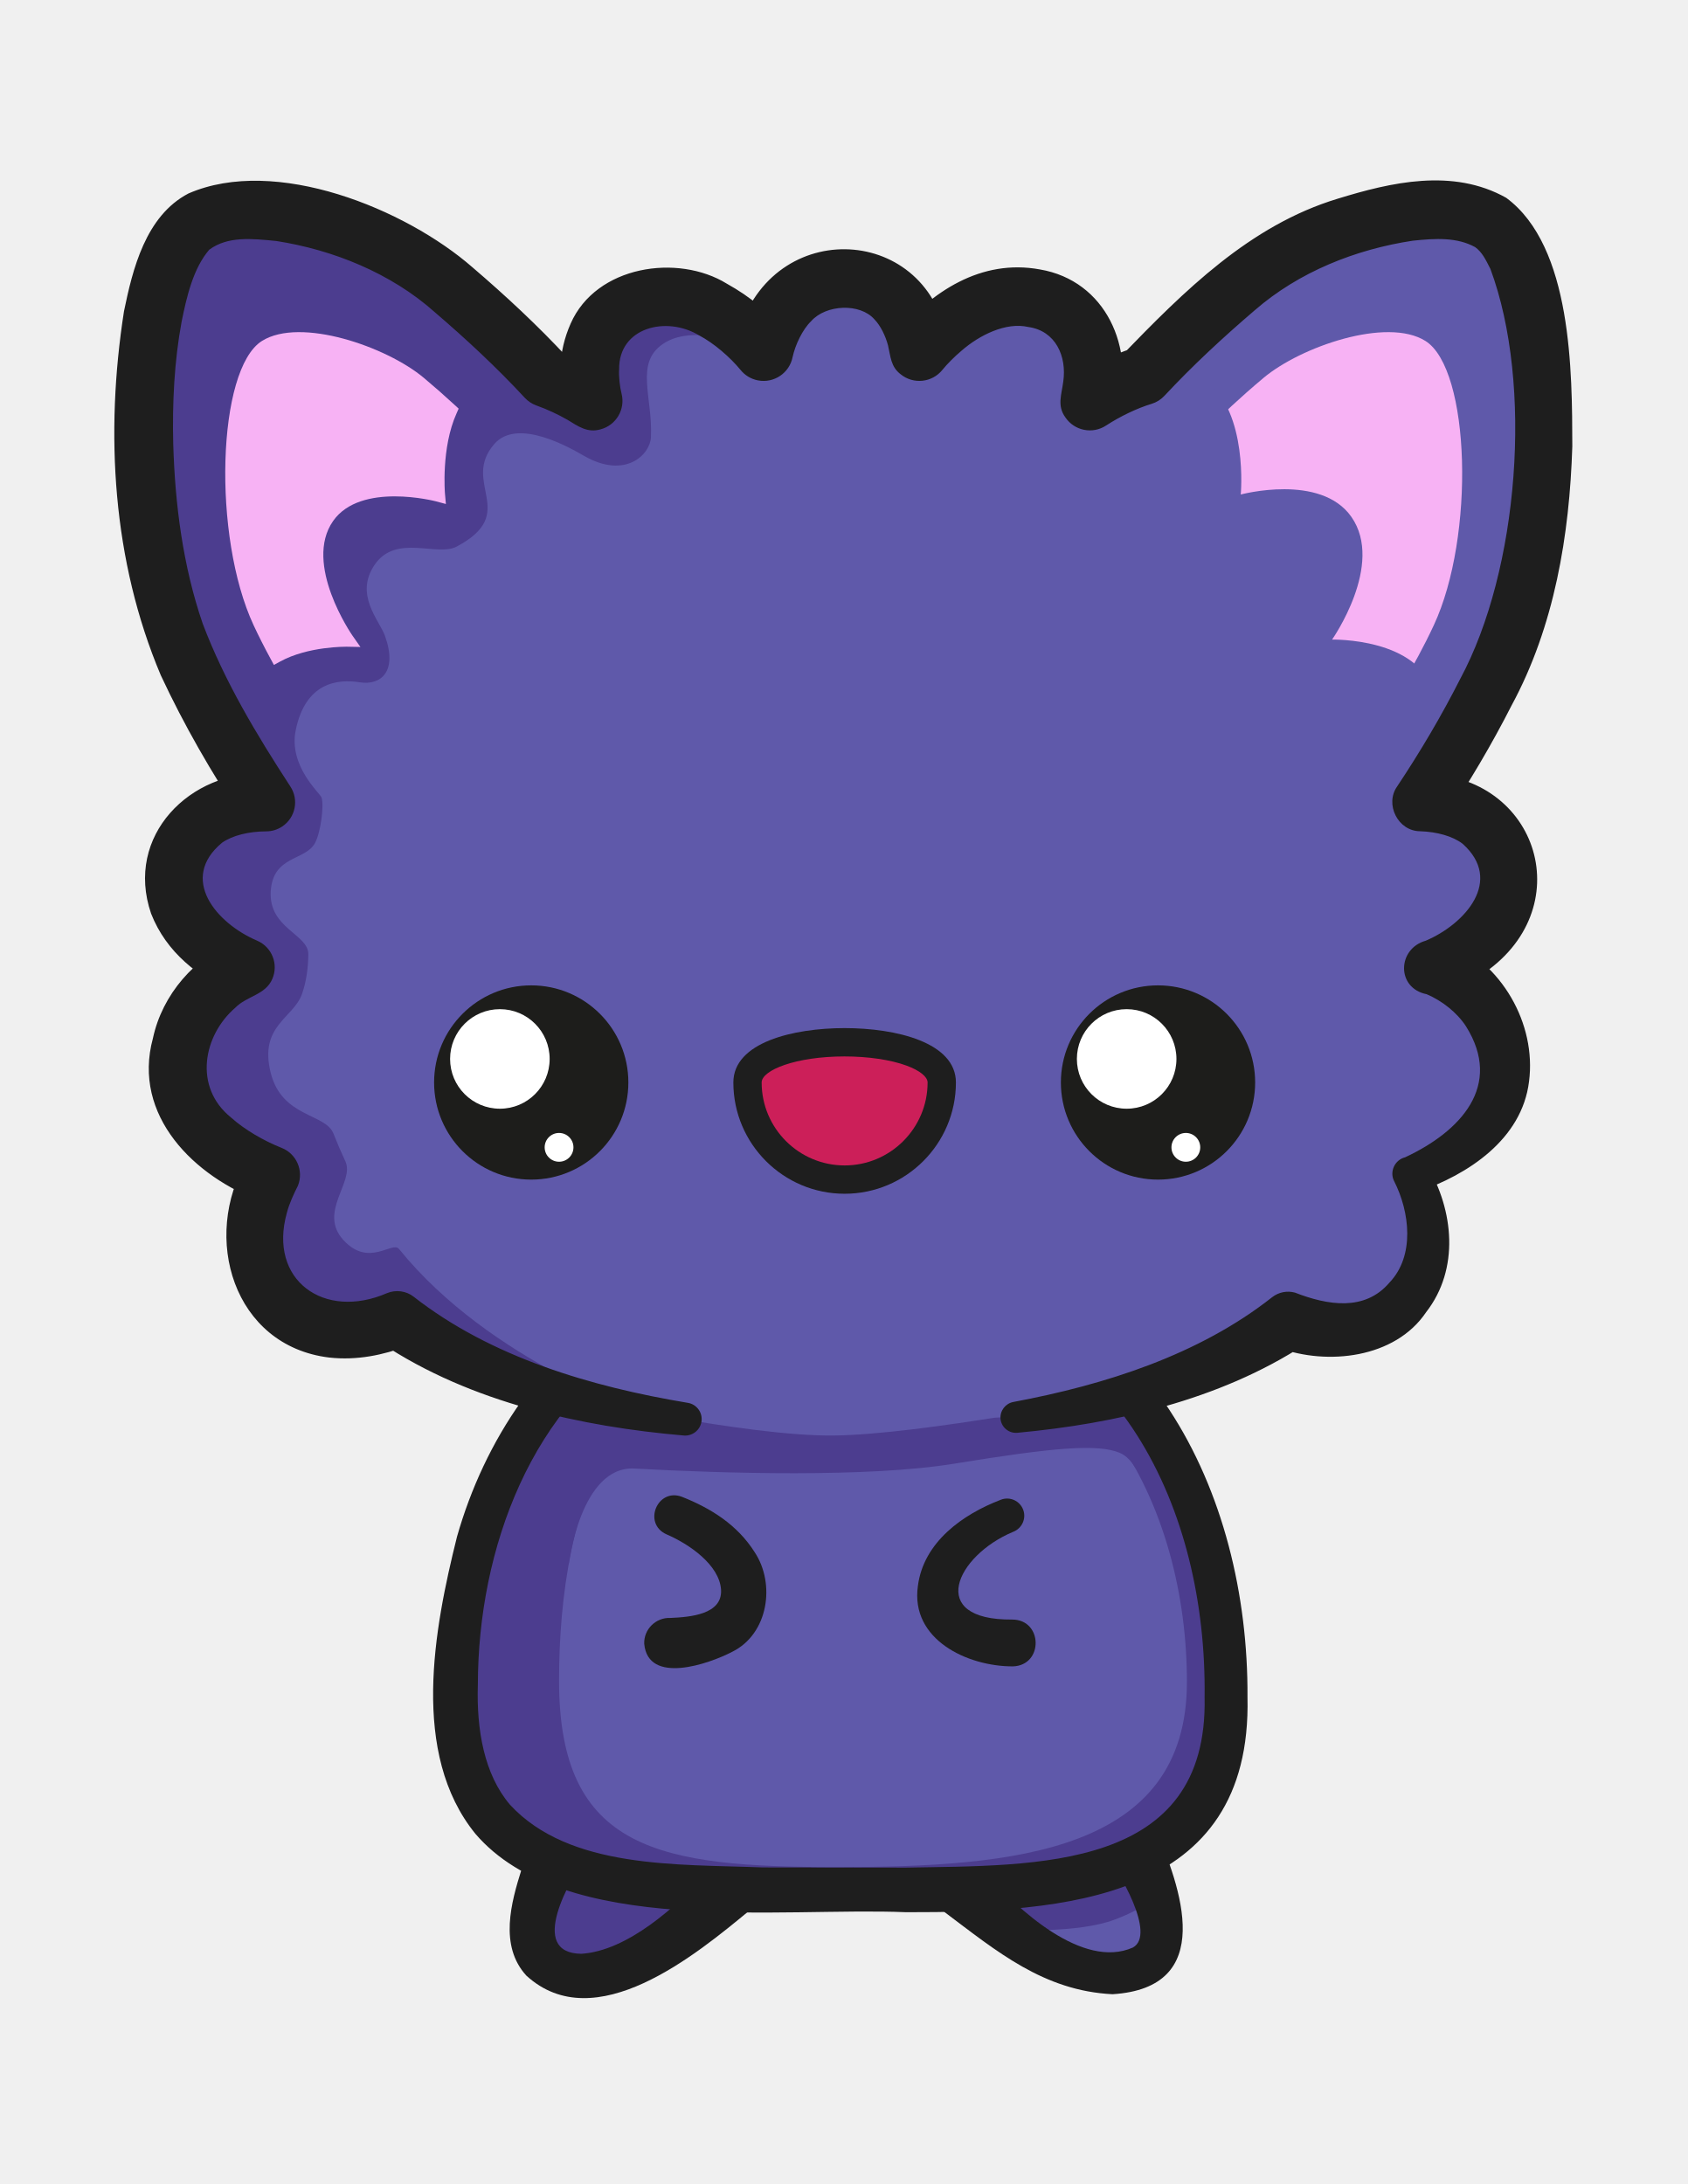
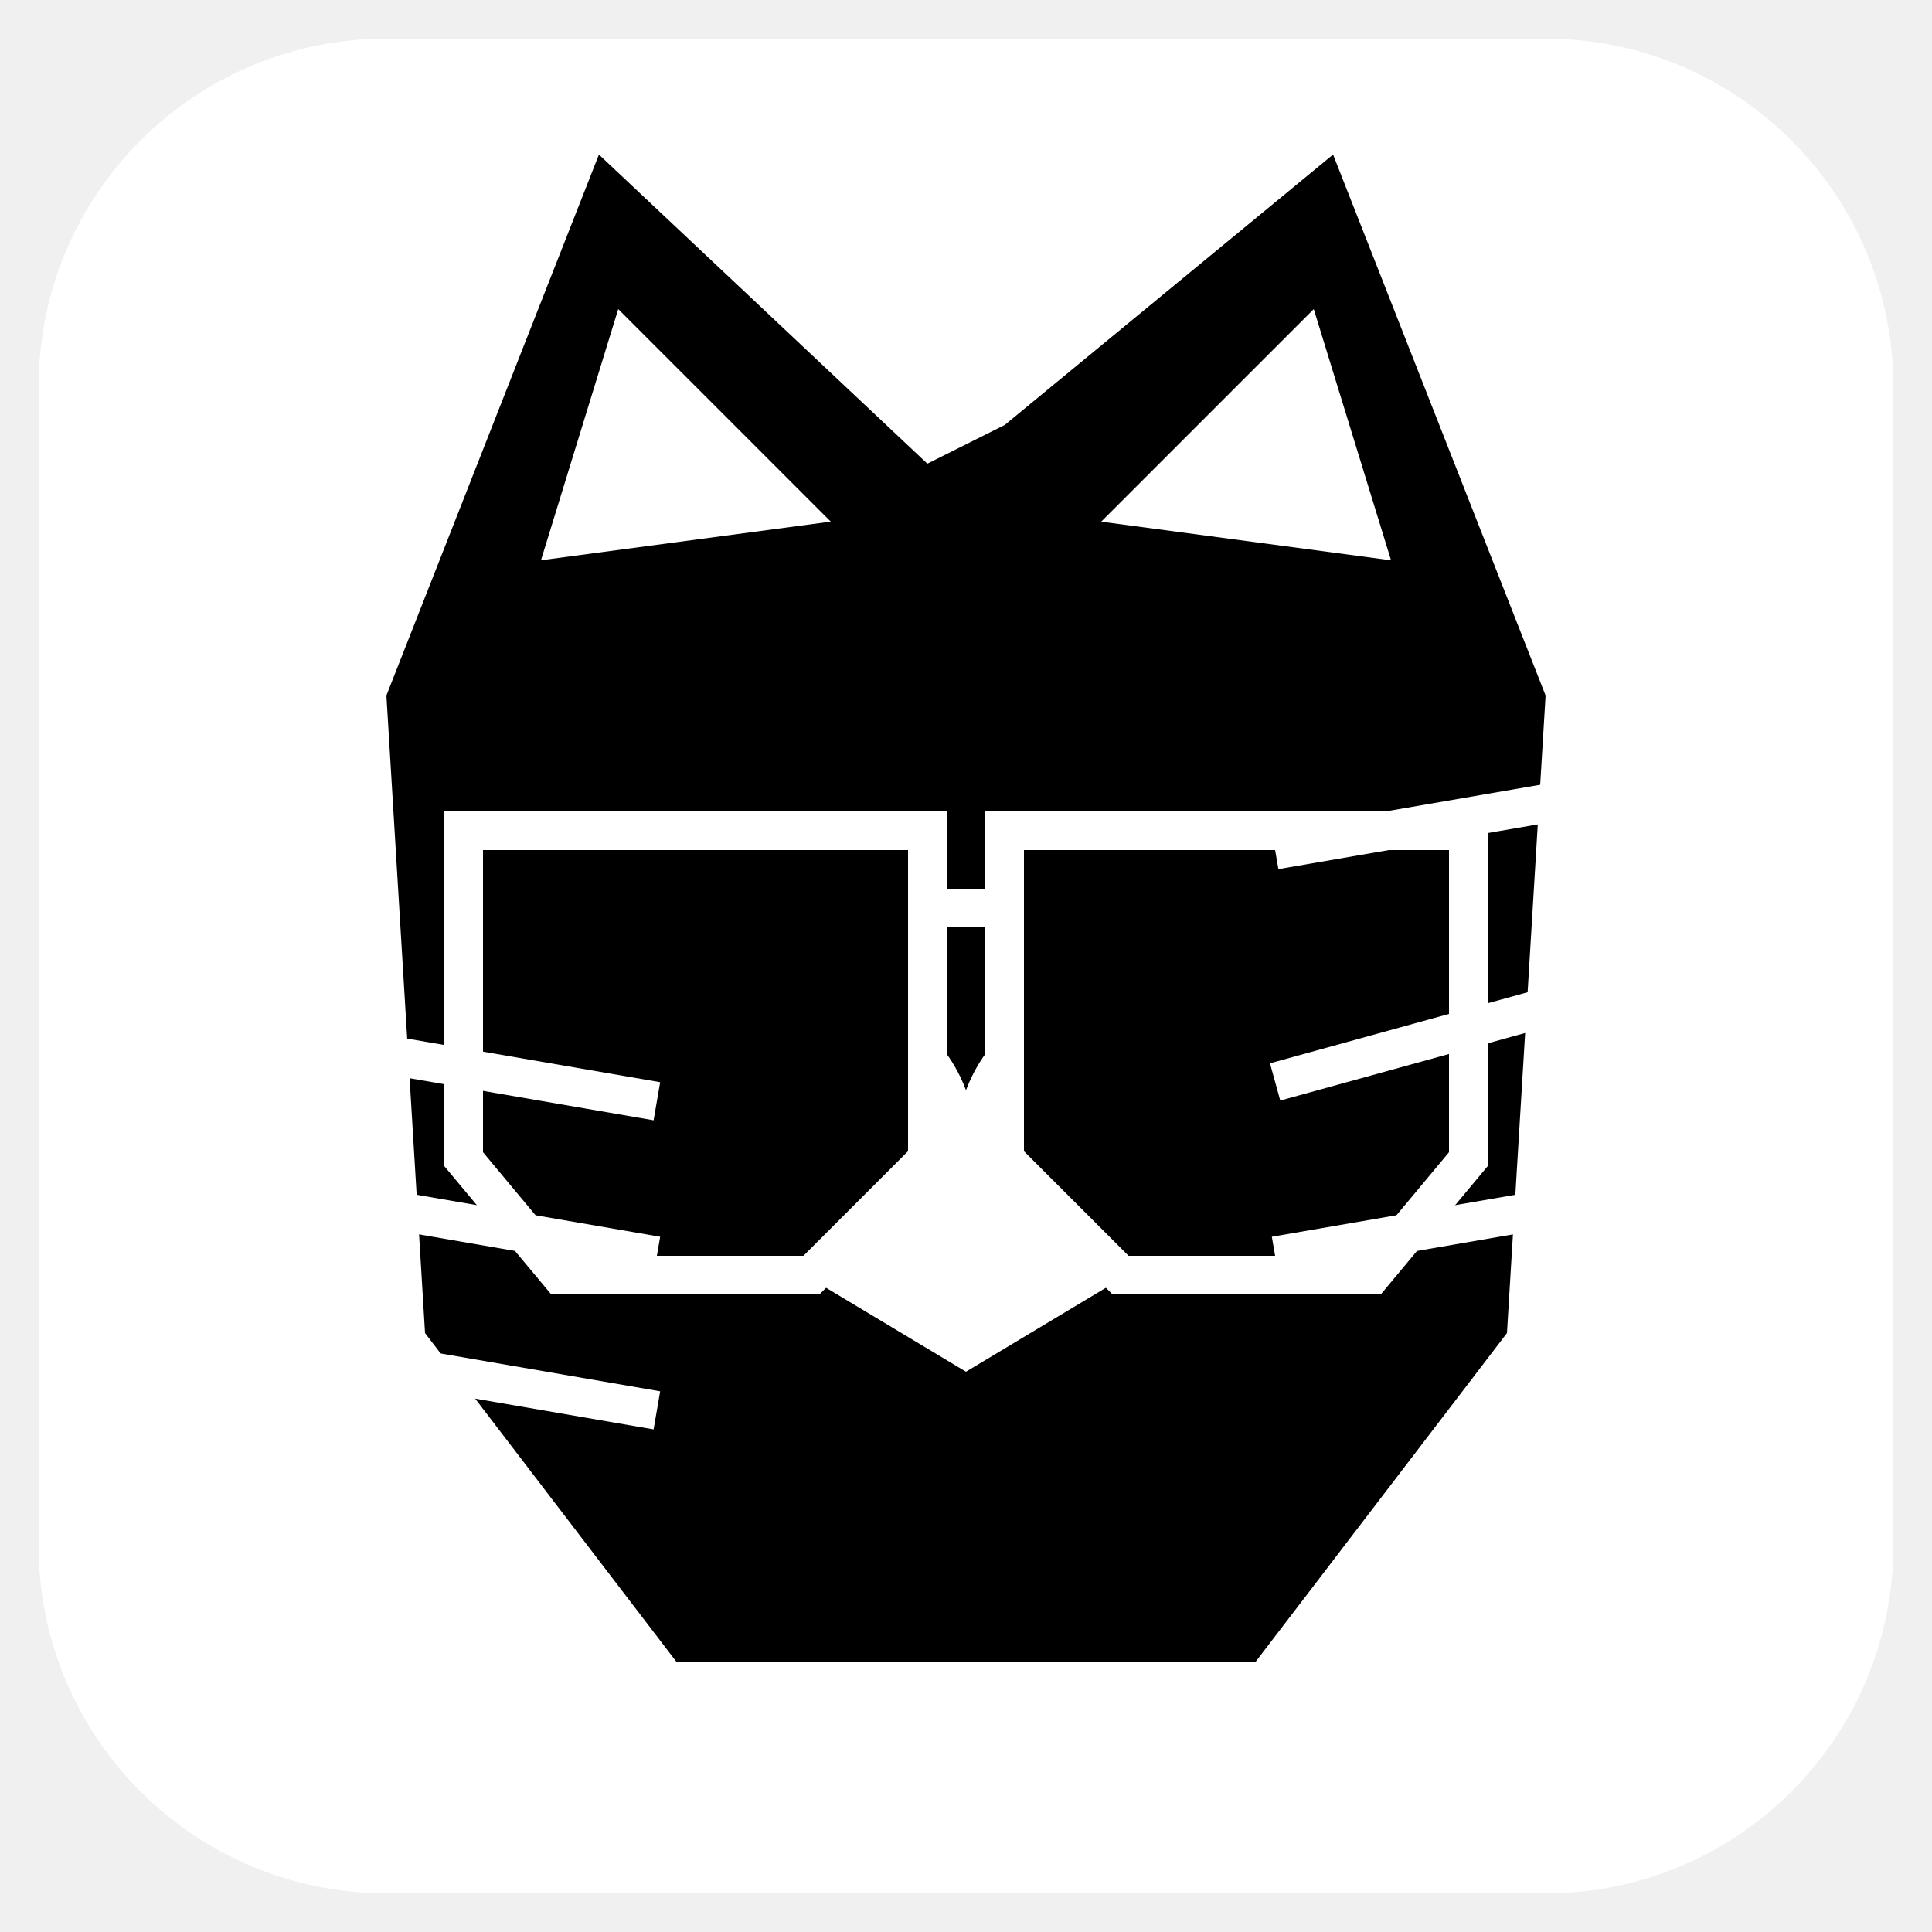
- <svg xmlns="http://www.w3.org/2000/svg" version="1.1" id="Layer_1" x="0px" y="0px" viewBox="0 0 612 792" style="enable-background:new 0 0 612 792;" xml:space="preserve">
-   <style type="text/css">
- 	.st0{fill:#5F59AA;}
- 	.st1{fill:#4C3D8F;}
- 	.st2{fill:#1E1E1E;}
- 	.st3{fill:#F7B2F4;}
- 	.st4{fill:#CC1F59;}
- 	.st5{fill:#1D1D1B;}
- 	.st6{fill:#FFFFFF;}
- </style>
-   <g>
-     <path class="st0" d="M409.57,667.17c0,0,20.6,34.22,7.16,44.15c-24.23,17.9-66.76-25.02-66.76-25.02" />
-     <path class="st1" d="M368.18,699.89c0,0,22.86,1.11,35.78-3.69c12.92-4.8,15.14-9.23,15.14-9.23l-8.12-12.56l-56.15,10.35   L368.18,699.89z" />
-     <path class="st2" d="M418.36,661.88c10.15,22.87,22.78,58.93-14.95,61.3c-25.04-1.24-42.04-15.62-60.74-29.65   c-4.41-3.61-5.07-10.11-1.46-14.52c4.04-5.07,12.05-5.01,16.05,0.07c11.59,13.19,35.29,35.24,53.51,27.17   c8.57-4.69-5.09-27.97-10.15-33.98C391.61,659.63,411.72,647.81,418.36,661.88L418.36,661.88z" />
-   </g>
-   <g>
-     <path class="st1" d="M204.2,667.17c0,0-19.34,32.7-7.16,44.15c21.71,20.4,66.76-25.02,66.76-25.02" />
-     <path class="st2" d="M213.04,672.4c-6.37,9-22,35.91-2.25,36.12c16.68-1.07,34.41-16.99,45.73-29.44   c8.94-10.34,24.5,2.88,15.68,13.37c-19.92,16.51-56.49,46.69-81.34,23.99c-9.95-10.87-5.5-26.58-1.75-38.53   c3.41-8.73,6.73-26.4,19.93-21.12C215.01,659.39,217,667.24,213.04,672.4L213.04,672.4z" />
-   </g>
-   <g>
-     <path class="st1" d="M444.56,615.46c0,71.64-62.53,69.93-139.67,69.93s-139.67,1.71-139.67-69.93s35.31-156.07,141.04-156.07   S444.56,543.82,444.56,615.46z" />
-     <path class="st2" d="M452.33,615.46c1.73,74.07-66.93,78.06-123.77,77.98c-45.31-1.93-123.94,9.16-156.18-28.43   c-23.63-29.11-15.02-74.32-6.67-107.76c9.9-34.84,31.42-67.83,63.55-86.02c31.81-18.47,69.92-22.29,105.68-16.77   C415.38,465.61,452.77,540.96,452.33,615.46L452.33,615.46z M436.78,615.46c0.88-67.96-31.36-136.41-104.2-146.46   c-32.16-5.06-67.56-1.7-95.98,14.88c-43.94,24.56-63.25,78.17-63.33,126.95c-0.53,16.47,2.27,32.56,11.63,43.61   c21.64,23.45,60.95,21.54,91.64,22.76c0,0,51.91,0.07,51.91,0.07C375.67,676.38,438.14,678.58,436.78,615.46L436.78,615.46z" />
-   </g>
-   <path class="st0" d="M430.37,609.92c0,61.74-62.51,67.15-126.75,67.15s-100.91-5.82-100.91-67.56S222.2,475,310.25,475  S430.37,548.18,430.37,609.92z" />
-   <g>
-     <path class="st0" d="M244.64,549.68c0,0,26.76,9.97,24.98,29.77c-1.48,16.49-26.63,16.35-26.63,16.35" />
-     <path class="st2" d="M247.22,542.78c10.55,4.17,20.13,10.17,26.39,20.06c7.65,11.5,5.01,29.68-8.11,36.16   c-8.5,4.44-30.52,12.07-31.91-2.9c-0.19-5.26,4.22-9.6,9.47-9.37c7.17-0.32,18.9-1.24,18.39-10.22   c-0.59-9.08-11.66-16.63-19.82-20.12C232.99,552.48,238.34,539.49,247.22,542.78L247.22,542.78z" />
-   </g>
-   <g>
-     <path class="st0" d="M365.13,549.68c0,0-26.76,9.97-24.98,29.77c1.48,16.49,26.63,16.35,26.63,16.35" />
-     <path class="st2" d="M367.31,555.52c-20.57,8.59-31.59,32.05-0.31,31.79c11.15-0.02,11.46,16.59,0.3,16.98   c-16.53,0.05-37.24-9.73-34.48-29.15c2.05-15.94,16.27-26.01,30.14-31.3c3.22-1.22,6.81,0.4,8.03,3.62   C372.23,550.71,370.52,554.31,367.31,555.52L367.31,555.52z" />
-   </g>
-   <path class="st1" d="M206.22,567.2c0,0,4.33-35.73,23.85-34.65c31.98,1.77,84.52,3.35,115.95-1.77c35.87-5.85,52.05-7.3,60.05-3.9  c3.9,1.66,5.92,6.12,5.92,6.12l-10.68-26.08c0,0-67.33,13.31-99,13.65c-31.66,0.35-94.4-13.65-94.4-13.65L206.22,567.2z" />
-   <g>
-     <path class="st0" d="M368.18,513.98c39.04-5.36,73.27-16.46,99.12-35.06c11.1,4.01,31.55,8,44.44-10.05   c13.87-19.41,0-42.91,0-42.91s32.96-11.92,33.85-35.82c1.1-29.8-24.65-39.37-24.65-39.37s32.74-13.47,25.02-39.37   c-4.94-16.55-20.23-20.05-30.63-20.42c9.15-13.71,19.42-30.83,28.48-50.25c23.15-49.62,20.17-145.38-3.31-160.1   c-19.85-12.44-67.26,2.65-89.31,21.17c-15.9,13.36-27.76,24.82-36.73,34.45c-10.47,3.17-19.35,9.22-19.35,9.22   s8.09-28.33-16.56-36.42c-24.65-8.09-45.25,18.55-45.25,18.55s-2.4-26.65-27.05-26.65s-29.32,26.65-29.32,26.65   s-20.6-26.65-45.25-18.55c-24.65,8.09-16.56,36.42-16.56,36.42s-7.59-5.15-17-8.43c-9.05-9.79-21.14-21.52-37.47-35.24   C138.61,83.28,91.2,68.2,71.35,80.64c-23.48,14.72-26.46,110.48-3.31,160.1c9.06,19.4,19.31,36.51,28.46,50.22   c-10.37,0.08-27.02,3.04-32.22,20.46c-7.73,25.9,25.02,39.37,25.02,39.37s-25.75,9.57-24.65,39.37   c0.89,23.9,33.85,35.82,33.85,35.82s-13.87,23.5,0,42.91c13.32,18.65,34.68,13.77,45.49,9.65c27.01,19.63,63.29,31,104.69,36.1" />
-     <path class="st1" d="M227.84,110.61l-18.74,27.51l-43.88-37.42L93.73,78.54l-32.59,18.9l-9.01,82.13l25.95,76.91l12.57,34.84   l-20.39,14.7L67,332.09l17.37,16.22l-18.55,29.66l12.91,31.69l14.5,21.27l5.05,34.79l23.46,18.25l22.23-5.43l27.96,19.76   l62.57,14.34c0,0-56.7-18.72-89.83-59.73c-2.42-3-10.86,6.84-20.09-3.15c-9.44-10.21,4.15-21.12,0.64-28.64   c-1.56-3.34-3-6.69-4.31-10.04c-2.9-7.39-18.63-5.76-22.74-21.98c-4.35-17.22,8.22-19.79,11.34-28.67   c1.53-4.35,2.25-9.38,2.28-14.42c0.04-7.25-14.4-9.35-13.62-22.76c0.77-13.09,12.52-11.03,16.04-17.53   c2.1-3.87,3.34-13.61,2.38-16.52c-0.52-1.55-12.03-11.39-9.36-24.42c3.52-17.18,14.95-18.67,23.24-17.35   c7.6,1.2,13.82-3.88,9.09-16.91c-2.06-5.68-11.19-14.93-3.63-25.84c7.74-11.15,22.56-2.7,29.64-6.46   c23.01-12.22,1.42-22.98,13.63-37.17c8.47-9.84,27.84,1.57,32.73,4.35c14.76,8.4,23.8-0.46,24.1-6.86   c0.68-14.44-5.91-26.77,4.26-33.75c9.33-6.41,22.09-1.06,21.29-3.04C259.81,117.39,227.84,110.61,227.84,110.61z M158.79,179.33   c0,0-28.94-7.8-40.1,8.09c-12.14,17.29,6.99,44.52,6.99,44.52s-14.38-0.31-25.33,5.68c-2.06-3.8-4.1-7.79-6.05-11.96   c-14.44-30.95-12.58-90.68,2.06-99.86c12.38-7.76,41.95,1.65,55.7,13.2c4.13,3.47,7.82,6.74,11.14,9.81   C157.21,162.14,158.79,179.33,158.79,179.33z" />
-     <path class="st2" d="M367.42,508.41c33.3-6.23,67.26-17.06,93.79-37.95c2.44-1.93,5.54-2.47,8.33-1.71   c11.85,4.61,25.33,6.88,34.26-3.63c9.26-9.67,7.42-25.63,1.66-36.88c-1.69-3.42,0.32-7.65,4.01-8.55   c20.13-9.38,35.61-25.99,22.07-47.54c-3.27-5.02-8.74-9.28-14.24-11.61c-11.07-2.2-10.68-16.51-0.34-19.4   c14.34-6.1,28.28-21.85,13.36-35.17c-3.6-2.75-9.24-4.32-15.39-4.53c-8.06-0.03-12.91-9.81-8.32-16.27   c8.35-12.54,16.03-25.52,22.81-38.89c21.32-39.53,26.57-106.82,11-148.74c-1.78-3.53-3.04-6.12-5.55-7.93   c-6.54-3.58-14.15-3.22-22.63-2.32c-20.71,3.14-41.27,11.3-57.26,25.21c-11.51,9.84-22.59,20.11-32.75,31.02   c-1.3,1.4-2.89,2.37-4.59,2.9c-5.55,1.68-11.67,4.69-16.55,7.87c-4.93,3.27-11.57,1.92-14.84-3c-3-4.21-1.33-8.13-0.73-12.83   c1.37-9.25-2.77-18.51-12.67-19.88c-8.03-1.87-17.69,2.9-24.23,8.62c-2.5,2.09-5.25,4.87-6.93,6.95   c-3.73,4.61-10.49,5.32-15.1,1.59c-3.62-2.76-3.64-6.38-4.61-10.53c-0.9-3.37-2.68-7.1-4.91-9.39c-5.24-5.99-17.57-5.42-22.94,0.63   c-3.18,3.06-5.79,8.68-6.73,13c-1.13,5.82-6.76,9.62-12.58,8.49c-2.6-0.5-4.79-1.9-6.33-3.82c-3.7-4.52-9.65-9.7-14.99-12.49   c-11.84-7.18-29.2-2.95-29.01,12.34c-0.19,2.52,0.29,6.5,0.87,8.72c1.48,5.71-1.94,11.54-7.65,13.02   c-4.67,1.36-8.14-1.14-11.92-3.46c-3.55-2.02-7.43-3.84-11.2-5.17c-1.68-0.59-3.17-1.6-4.3-2.82   c-10.15-10.96-21.24-21.28-32.77-31.16c-15.73-14-36.66-22.49-57.3-25.7c-9.04-0.91-17.65-1.78-24.34,3.14   c-5.76,6.71-8.16,16.81-10.05,26.24c-2.62,14.2-3.38,29.2-3.02,44.07c0.64,22.14,3.53,44.45,10.69,65.3   c7.93,20.96,19.53,40.24,31.75,59.01c3.21,4.83,1.91,11.34-2.92,14.56c-1.78,1.18-3.78,1.75-5.77,1.76   c-6.29,0.03-12.23,1.44-16.06,4.13c-15.67,13.03-2.16,29.16,12.75,35.52c5.36,2.3,7.82,8.55,5.48,13.89   c-2.48,5.8-9.28,6.17-13.4,10.4c-11.64,10.02-15.25,28.8-1.58,39.81c4.96,4.48,12.05,8.53,18.26,10.99   c5.48,2.11,8.19,8.29,6.02,13.75c-1.45,2.85-3.15,6.49-4.01,9.83c-6.86,24.46,13.5,39.01,36.29,29.15c3.3-1.37,7.05-0.78,9.69,1.29   c28.07,21.94,64.19,32.62,99.39,38.48c3.27,0.52,5.49,3.61,4.95,6.87c-0.51,3.1-3.34,5.24-6.41,4.98   c-18.88-1.64-37.79-4.6-56.4-9.81c-18.56-5.22-36.91-12.74-53.6-23.91l9.69,1.29c-8.58,3.19-18.01,5.29-28.3,4.15   c-34.79-4.25-46.36-43.71-29.78-71.58c0,0,5.41,15.03,5.41,15.03c-24.42-8.91-47.15-31.14-39.5-59.22   c3.41-15.94,15.17-29.35,30.19-35.53c0,0-0.34,19.46-0.34,19.46c-13.38-6.16-24.97-14.99-30.52-29.16   c-9.7-28.27,14.27-52.03,41.61-50.84c0,0-8.66,16.35-8.66,16.35c-11.03-16.53-21-33.85-29.43-51.93   c-17.53-41.49-20.26-87.75-13.34-132c3.11-15.14,7.8-34.58,23.38-42.71c31.56-13.74,78.73,5.58,103,26.8   c12,10.28,23.65,21.09,34.57,32.88l-4.3-2.82c7.08,2.55,13.15,5.57,19.46,9.67c0,0-16.19,11.72-16.19,11.72   c-2.56-10.75-2.55-20.66,2.03-31.06c9.27-21.08,38.85-25.43,56.63-14.48c8.77,4.88,15.29,10.4,21.8,18.24c0,0-18.9,4.67-18.9,4.67   c0.58-2.91,1.14-4.63,1.89-6.83c13.77-41.47,71.07-36.83,75.56,7.72c0,0-19.03-5.56-19.03-5.56   c12.95-15.33,30.83-27.31,52.17-23.41c24.03,4.08,34.65,28.61,28.31,50.73c0,0-16.25-11.74-16.25-11.74   c7.17-4.65,14.08-8.02,22.26-10.6c0,0-4.71,2.93-4.71,2.93c22.65-23.41,46.47-47.28,78.36-56.95c19.35-5.96,41.76-11.21,61.14-0.34   c23.95,17.69,23.9,63.32,23.97,90.12c-1.01,32.19-6.46,65.22-22.01,93.95c-7.21,14.18-15.31,27.84-24.11,41.02l-8.32-16.27   c42.51,0.27,57.63,49.64,21.05,73.24c-3.78,2.58-7.18,4.59-11.86,6.65l-0.34-19.4c19.87,8.03,32.62,30.14,29.9,51.13   c-2.57,21.05-22.17,33.81-40.46,40.1c0,0,3.48-9.66,3.48-9.66c9.67,16.2,11.85,37.59-0.34,53.24   c-11.27,16.77-35.92,19.38-53.39,12.92c0,0,9.64-1.34,9.64-1.34c-15.96,10.43-33.36,17.56-50.97,22.56   c-17.64,5-35.58,7.92-53.47,9.59c-3.1,0.29-5.84-1.99-6.13-5.08C362.54,511.56,364.6,508.94,367.42,508.41L367.42,508.41z" />
-   </g>
-   <path class="st3" d="M516.85,123.64c-13.97-8.76-45.25,2.1-58.72,13.41c-34.43,28.93-39.78,44.45-39.99,45.09l-0.38,1.18  l65.66,99.29l2.22-2.49c0.2-0.22,19.81-22.44,34.24-53.37C534.91,194.55,533.12,133.84,516.85,123.64z" />
-   <g>
-     <path class="st4" d="M341.47,392.55c0,19.45-15.77,35.22-35.22,35.22s-35.22-15.77-35.22-35.22S341.47,373.1,341.47,392.55z" />
-     <path class="st2" d="M306.26,432.9c-22.25,0-40.35-18.1-40.35-40.35c0-14.55,21.73-19.72,40.35-19.72   c18.62,0,40.35,5.17,40.35,19.72C346.6,414.8,328.5,432.9,306.26,432.9z M306.25,383.1c-17.72,0-30.08,4.98-30.08,9.45   c0,16.59,13.49,30.08,30.09,30.08c16.59,0,30.08-13.5,30.08-30.08c0-2.07-2.86-4.36-7.64-6.12   C322.94,384.31,314.76,383.1,306.25,383.1z" />
-   </g>
-   <path class="st0" d="M519.79,251.44c-5.15-20.24-36.79-19.5-36.79-19.5s19.13-27.23,6.99-44.52c-11.16-15.9-40.1-8.09-40.1-8.09  s2.77-29.62-12.51-41.21l-40.17,45.92l86.04,112.97L519.79,251.44z" />
-   <path class="st1" d="M276.16,127.61" />
-   <path class="st3" d="M166.3,148.19l-1.35-1.25c-3.56-3.29-7.34-6.61-11.24-9.89c-13.47-11.32-44.75-22.17-58.72-13.41  c-16.27,10.2-18.05,70.91-3.02,103.12c1.85,3.96,3.85,7.92,6.12,12.1l1.23,2.27l2.26-1.24c10.18-5.57,23.89-5.35,24.05-5.37  l5.06,0.1l-2.9-4.14c-0.18-0.26-17.95-25.97-6.99-41.57c9.99-14.23,37.06-7.16,37.33-7.09l3.55,0.95l-0.33-3.66  c-0.02-0.17-1.44-16.7,4.2-29.22L166.3,148.19z" />
-   <g>
-     <circle class="st5" cx="192.62" cy="392.55" r="35.22" />
-     <circle class="st6" cx="181.25" cy="384.01" r="18.05" />
-     <circle class="st6" cx="202.71" cy="416.07" r="5.22" />
-   </g>
-   <g>
-     <circle class="st5" cx="419.89" cy="392.55" r="35.22" />
-     <circle class="st6" cx="408.52" cy="384.01" r="18.05" />
-     <circle class="st6" cx="429.98" cy="416.07" r="5.22" />
-   </g>
+ <svg xmlns="http://www.w3.org/2000/svg" viewBox="0 0 100 100" role="img" aria-label="WhiskerCat">
+   <rect x="2" y="2" width="96" height="96" rx="18" fill="#fff" />
+   <path fill="#000" d="M20 36 31 8l17 16 4-2L69 8l11 28-2 33-13 17H35L22 69z" />
+   <path fill="#fff" d="m28 29 4-13 11 11zm29-2 11-11 4 13z" />
+   <path fill="#fff" d="M35 62a8 8 0 1 1 15 0 8 8 0 1 1 15 0l-15 9z" />
+   <path fill="#000" stroke="#fff" stroke-width="2" d="M24 43h24v17l-6 6H29l-5-6zm28 0h24v17l-5 6H58l-6-6z" />
+   <path stroke="#fff" stroke-width="2" d="M47 47h6M34 57 5 52m29 13L5 60m29 13L5 68m61-24 29-5m-29 17 29-8m-29 17 29-5" />
</svg>
